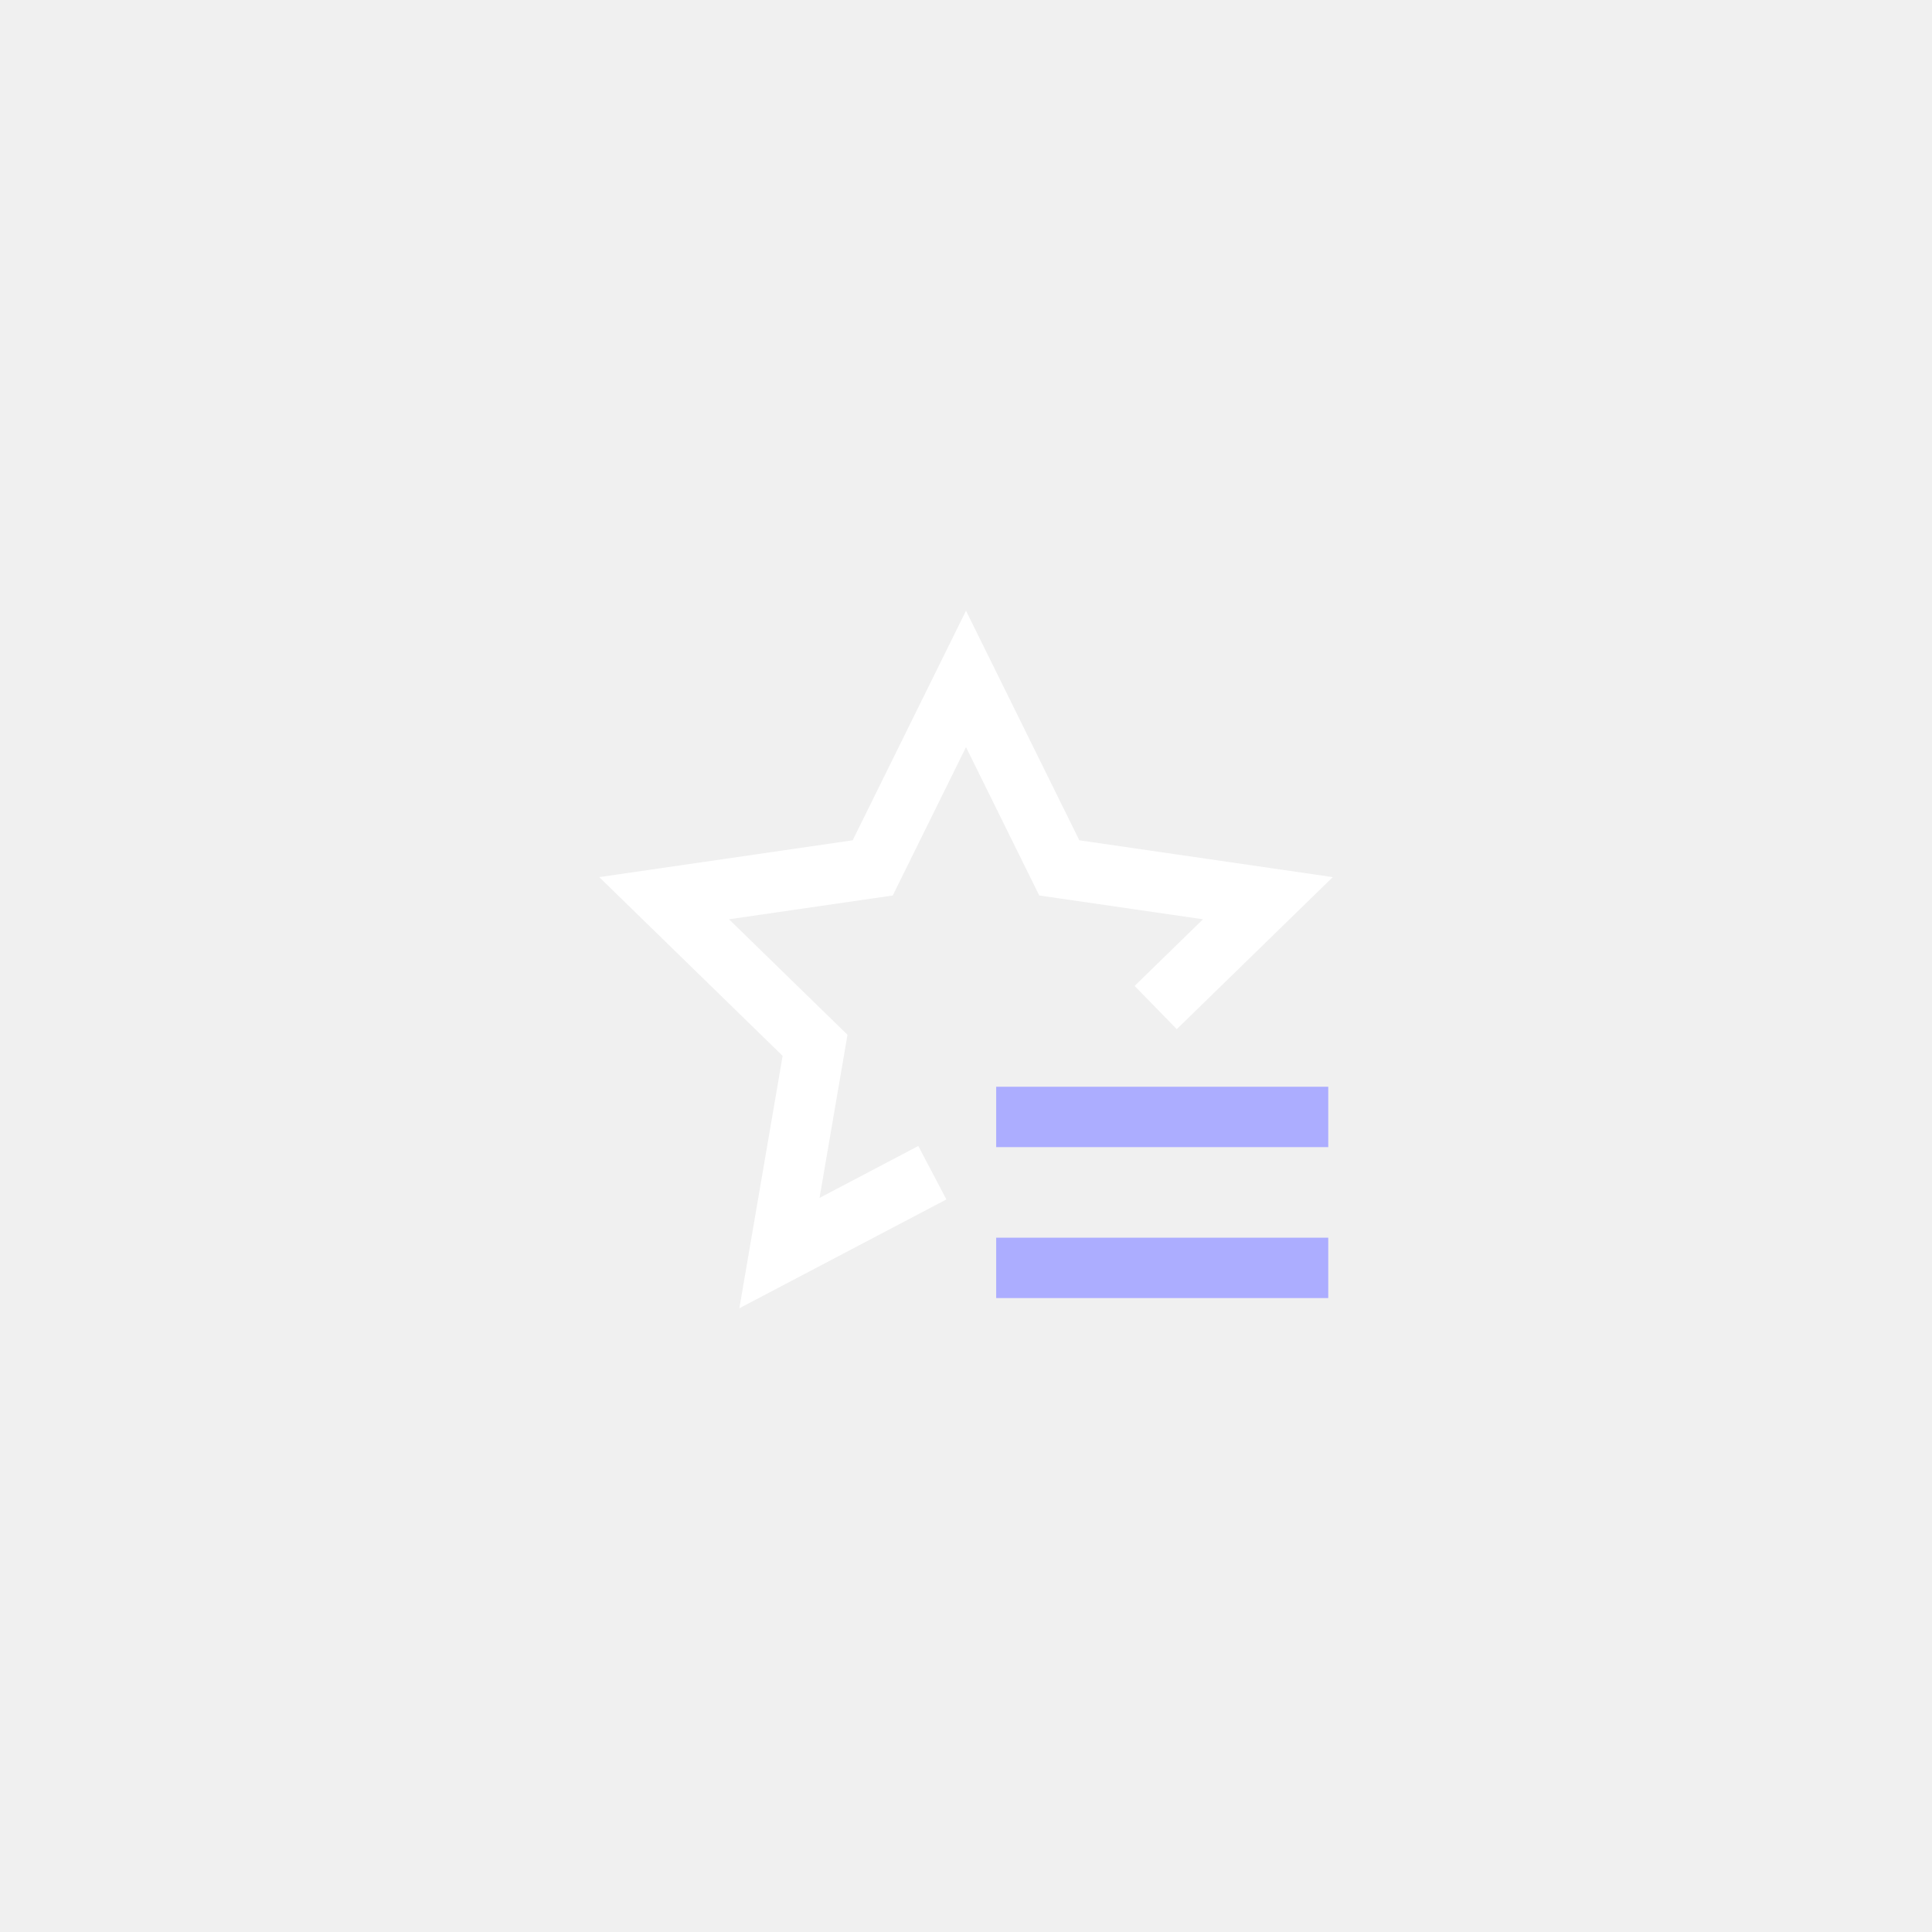
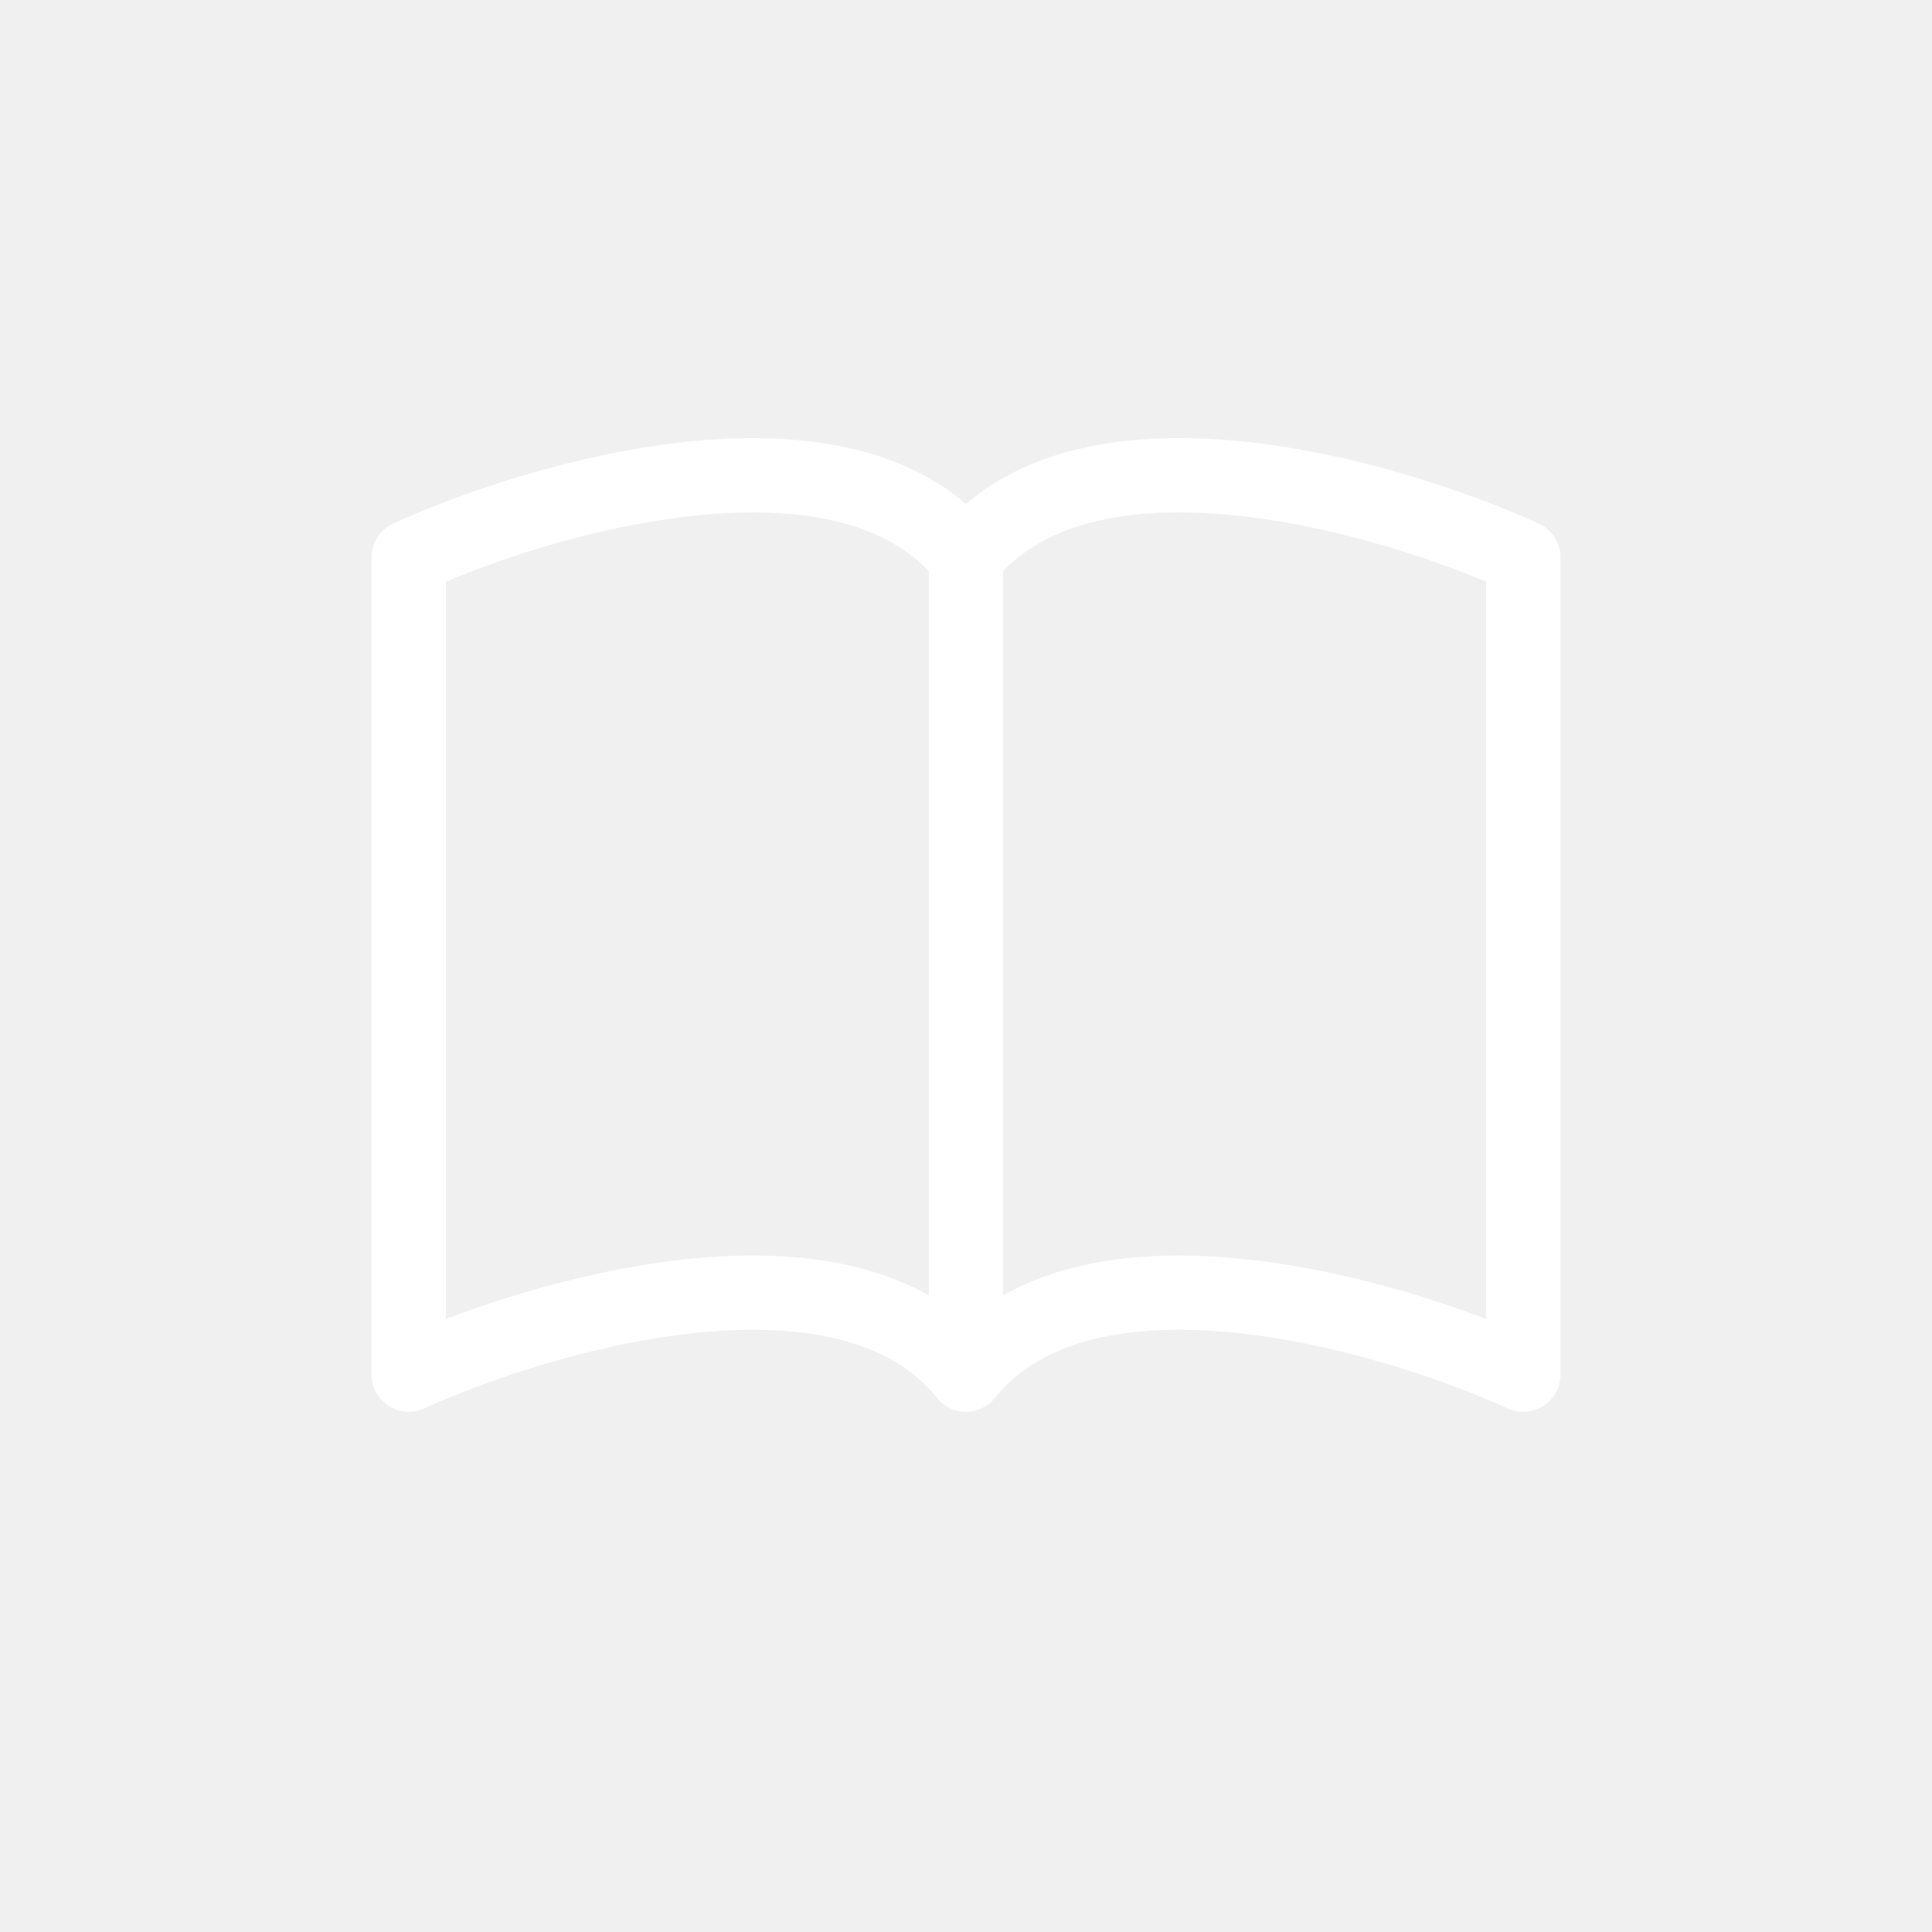
- <svg xmlns="http://www.w3.org/2000/svg" width="64" height="64">
-   <g stroke-width="2" fill="none" fill-rule="evenodd" stroke-linecap="square">
-     <path stroke="#FFF" d="M30 39.313l-4.18 2.197L27 34.628l-5-4.874 6.91-1.004L32 22.49l3.09 6.26L42 29.754l-3 2.924" />
-     <path d="M43 42h-9M43 37h-9" stroke="#ACADFF" />
-   </g>
+ <svg xmlns="http://www.w3.org/2000/svg" width="25" height="25" fill="#fff" class="bi bi-book" viewBox="-5 -5 26 26">
+   <path d="M1 2.828c.885-.37 2.154-.769 3.388-.893 1.33-.134 2.458.063 3.112.752v9.746c-.935-.53-2.12-.603-3.213-.493-1.18.12-2.37.461-3.287.811V2.828zm7.5-.141c.654-.689 1.782-.886 3.112-.752 1.234.124 2.503.523 3.388.893v9.923c-.918-.35-2.107-.692-3.287-.81-1.094-.111-2.278-.039-3.213.492V2.687zM8 1.783C7.015.936 5.587.81 4.287.94c-1.514.153-3.042.672-3.994 1.105A.5.5 0 0 0 0 2.5v11a.5.5 0 0 0 .707.455c.882-.4 2.303-.881 3.68-1.02 1.409-.142 2.59.087 3.223.877a.5.5 0 0 0 .78 0c.633-.79 1.814-1.019 3.222-.877 1.378.139 2.8.62 3.681 1.02A.5.5 0 0 0 16 13.5v-11a.5.5 0 0 0-.293-.455c-.952-.433-2.48-.952-3.994-1.105C10.413.809 8.985.936 8 1.783z" />
</svg>
